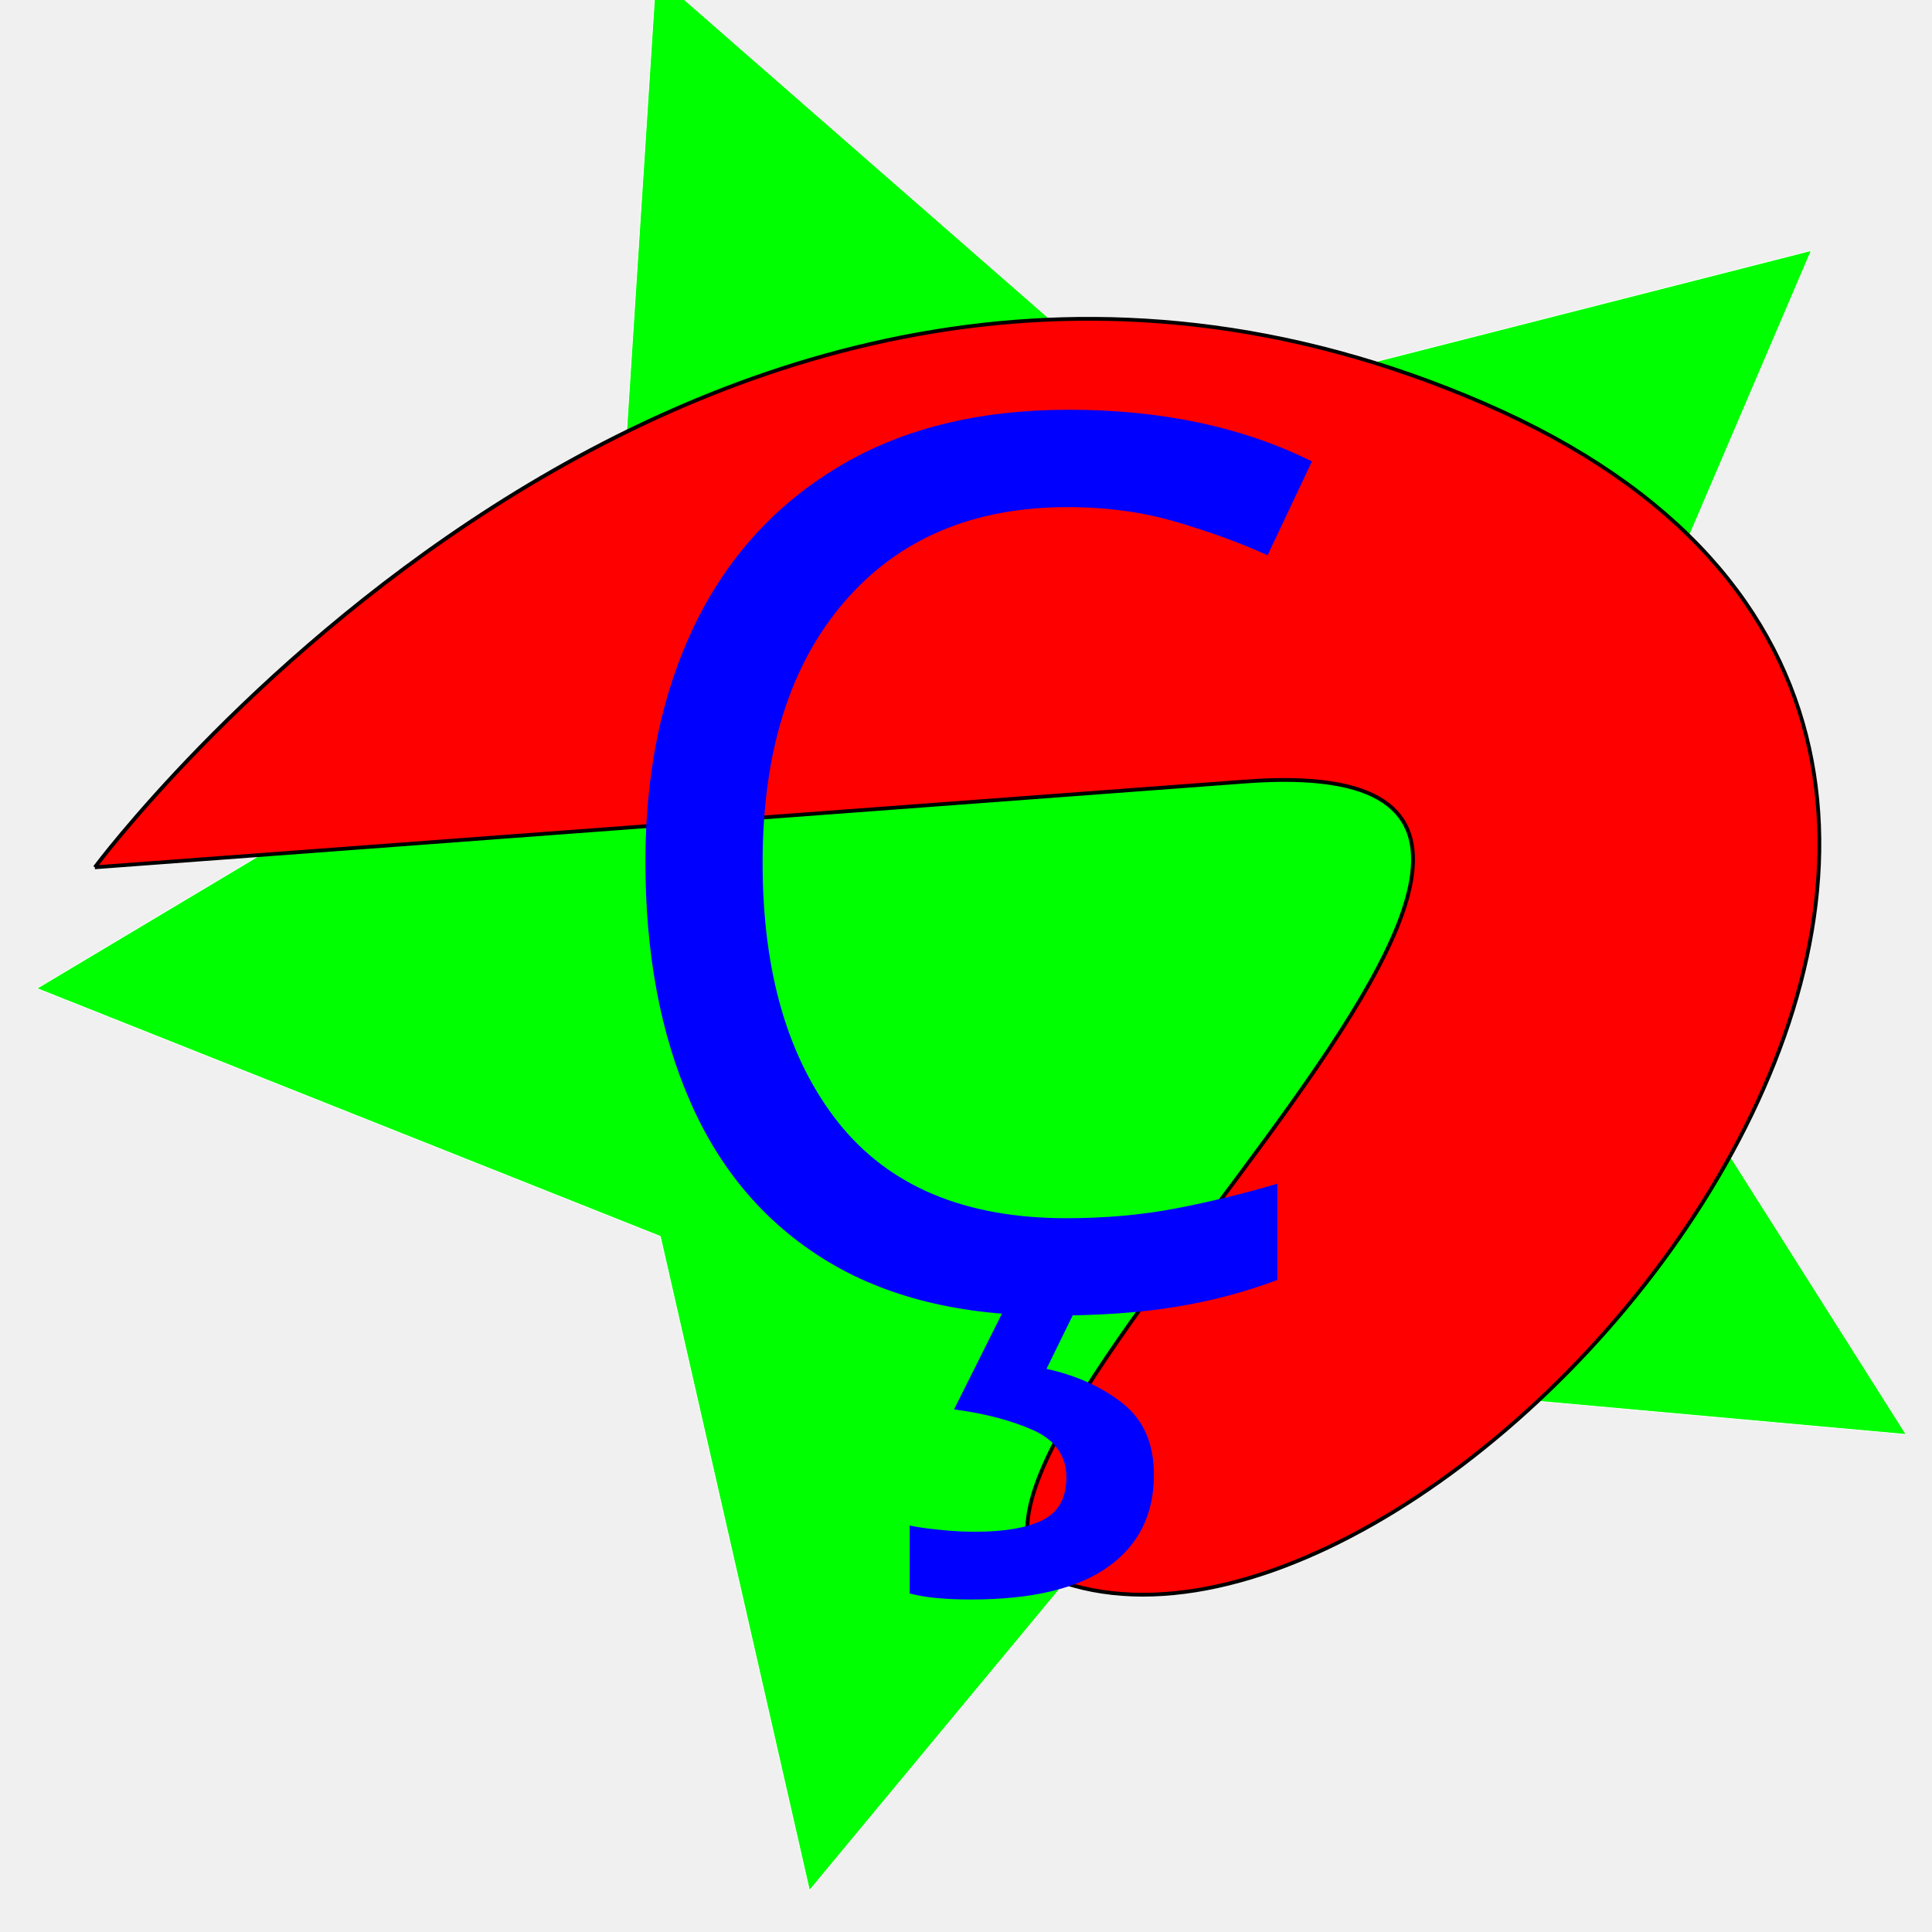
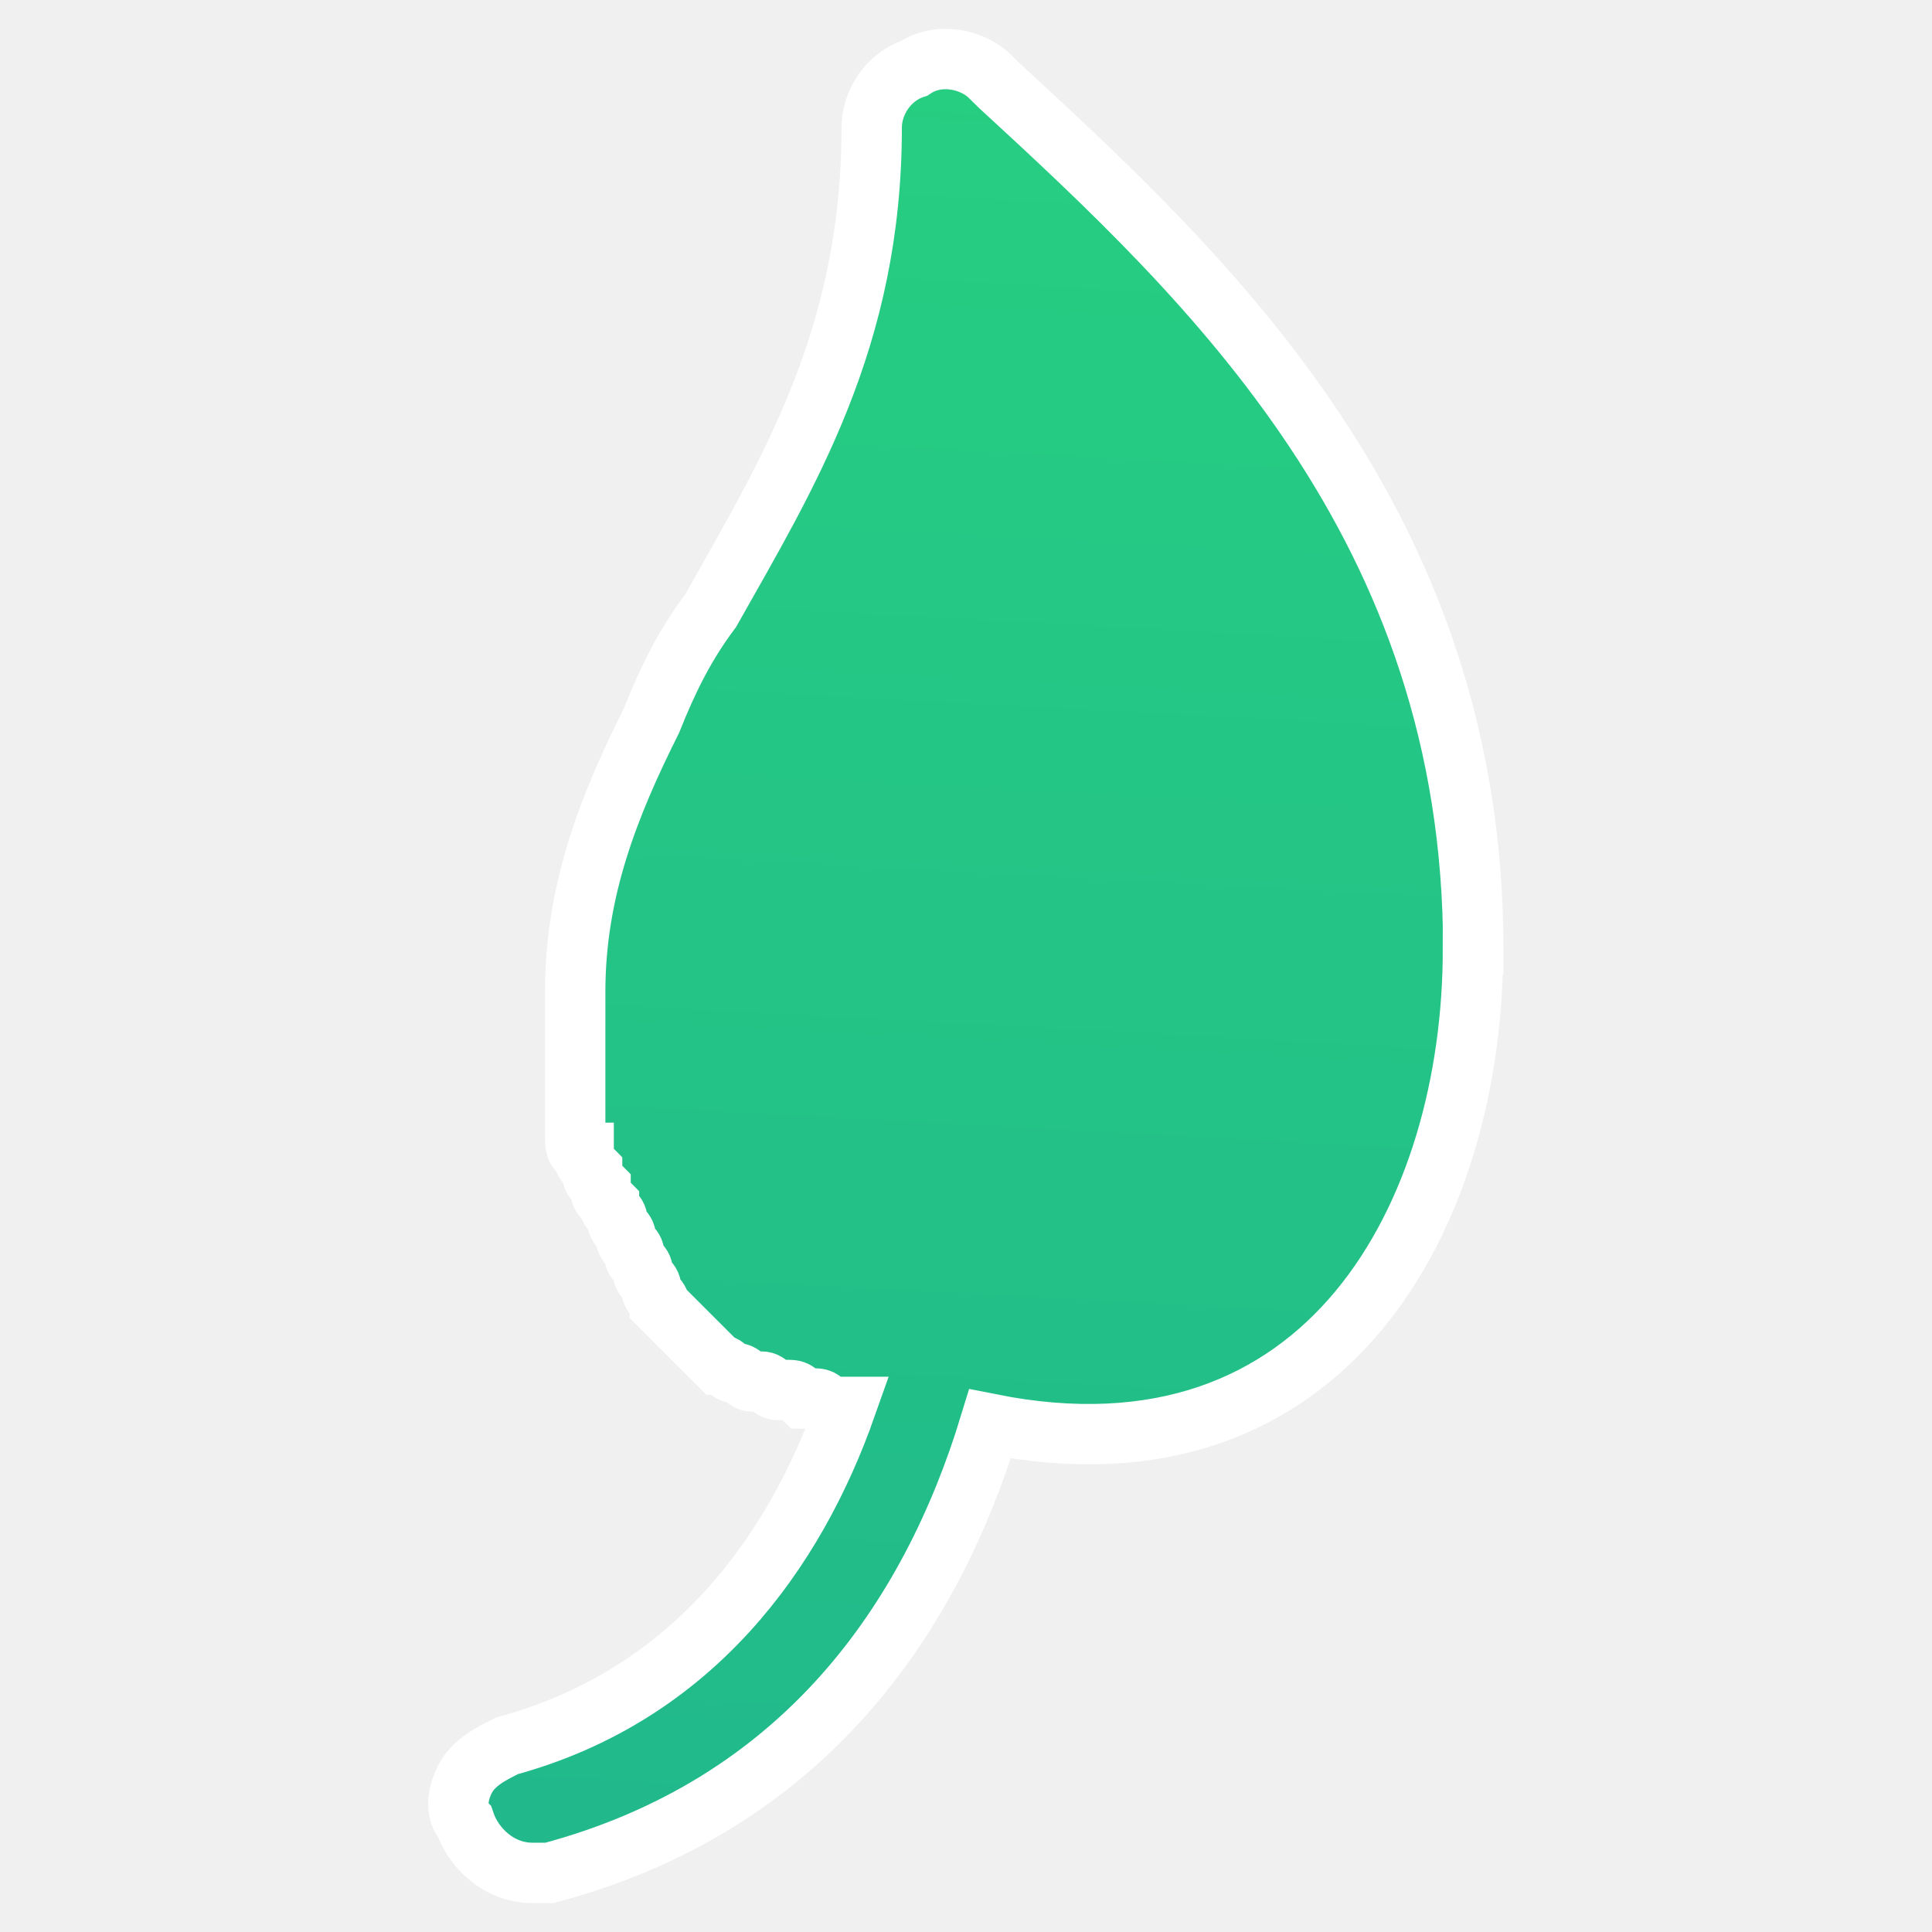
- <svg xmlns="http://www.w3.org/2000/svg" width="512" height="512" viewBox="0 0 135.467 135.467" version="1.1" id="svg8">
-   <defs id="defs2" />
-   <g id="layer1">
-     <path style="fill:#00ff00;stroke:#ffffff;stroke-width:0.053;stroke-linecap:round" id="path855" d="M 133.655,100.58 86.801,96.355 56.758,132.557 46.297,86.691 2.583,69.306 42.972,45.184 45.998,-1.763 81.421,29.195 127.005,17.565 108.508,60.82 Z" />
-     <path style="fill:#ff0000;stroke:#000000;stroke-width:0.265px;stroke-linecap:butt;stroke-linejoin:miter;stroke-opacity:1" d="m 6.65,60.813 c 0,0 41.991,-56.505 97.374,-32.535 55.383,23.97 -0.597,90.769 -28.767,82.898 -18.51,-5.172 50.273,-59.227 12.072,-56.379 l -80.679,6.016" id="path841" />
-     <text xml:space="preserve" style="font-style:normal;font-weight:normal;font-size:86.549px;line-height:1.25;font-family:sans-serif;fill:#0000ff;fill-opacity:1;stroke:none;stroke-width:2.164;" x="39.972" y="91.389" id="text845">
-       <tspan id="tspan843" x="39.972" y="91.389" style="stroke-width:2.164;fill:#0000ff;">Ç</tspan>
-     </text>
+ <svg xmlns="http://www.w3.org/2000/svg" version="1.1" id="Layer_1" x="0px" y="0px" viewBox="0 0 32 32" style="enable-background:new 0 0 32 32;" xml:space="preserve">
+   <defs id="defs57">
+     <linearGradient id="SVGID_3_" gradientUnits="userSpaceOnUse" x1="18.578" y1="-10.789" x2="16.361" y2="30.882" gradientTransform="matrix(1.403298,0,0,1.403298,-7.453024,-5.885572)">
+       <stop offset="0" style="stop-color:#2ADE7A" id="stop20" />
+       <stop offset="1" style="stop-color:#20B48D" id="stop22" />
+     </linearGradient>
+   </defs>
+   <style type="text/css" id="style2">
+ 	.st0{fill:url(#SVGID_1_);}
+ 	.st1{fill:url(#SVGID_2_);}
+ 	.st2{fill:url(#SVGID_3_);}
+ 	.st3{fill:url(#SVGID_4_);}
+ 	.st4{fill:url(#SVGID_5_);}
+ 	.st5{fill:url(#SVGID_6_);}
+ </style>
+   <path class="st2" d="m 24.402,15.725 c 0,-7.016 -4.35,-11.086 -7.858,-14.314 L 16.403,1.271 c -0.281,-0.281 -0.842,-0.421 -1.263,-0.14 -0.421,0.14 -0.702,0.561 -0.702,0.982 0,3.508 -1.403,5.754 -2.666,7.999 -0.421,0.561 -0.702,1.123 -0.982,1.824 -0.702,1.403 -1.263,2.807 -1.263,4.491 0,0.14 0,0.281 0,0.421 0,0 0,0 0,0 0,0.14 0,0.281 0,0.421 0,0 0,0 0,0 0,0.14 0,0.281 0,0.421 0,0 0,0 0,0 0,0.14 0,0.281 0,0.421 0,0 0,0 0,0 0,0.14 0,0.281 0,0.421 0,0 0,0 0,0 0,0.14 0,0.281 0,0.281 0,0 0,0 0,0 0,0.14 0,0.281 0.14,0.281 0,0 0,0 0,0 0,0.14 0,0.14 0.14,0.281 0,0 0,0 0,0 0,0.14 0,0.14 0.14,0.281 0,0 0,0 0,0 0,0.14 0,0.14 0.14,0.281 0,0 0,0 0,0 0,0.14 0.14,0.14 0.14,0.281 0,0 0,0 0,0 0,0.14 0.14,0.14 0.14,0.281 0,0 0,0 0,0 0,0.14 0.14,0.14 0.14,0.281 0,0 0,0 0,0 0,0.14 0.14,0.14 0.14,0.281 0,0 0,0 0,0 0,0.14 0.14,0.14 0.14,0.281 0,0 0,0 0,0 0,0.14 0.14,0.14 0.14,0.281 0,0 0,0 0,0 0,0 0.14,0.14 0.14,0.14 0,0 0,0 0,0 0,0 0.14,0.14 0.14,0.14 0,0 0,0 0,0 0,0 0.14,0.14 0.14,0.14 0,0 0,0 0,0 0,0 0.14,0.14 0.14,0.14 0,0 0,0 0,0 0,0 0.14,0.14 0.14,0.14 0,0 0,0 0,0 0,0 0.14,0.14 0.14,0.14 0,0 0,0 0,0 0,0 0.14,0.14 0.14,0.14 0,0 0,0 0,0 0.14,0 0.14,0.14 0.281,0.14 0,0 0,0 0,0 0.14,0 0.14,0.14 0.281,0.14 0,0 0,0 0.14,0 0.14,0 0.14,0.14 0.281,0.14 0,0 0,0 0.14,0 0.14,0 0.14,0 0.281,0.14 0,0 0,0 0.14,0 0.14,0 0.14,0 0.281,0.14 0,0 0,0 0.14,0 0,0 0.14,0 0.14,0 -0.842,2.386 -2.526,4.771 -5.613,5.613 -0.281,0.14 -0.561,0.281 -0.702,0.561 -0.14,0.281 -0.14,0.561 0,0.702 0,0 0,0 0,0 0,0 0,0 0,0 0.14,0.421 0.561,0.842 1.123,0.842 h 0.281 c 4.21,-1.123 6.315,-4.21 7.297,-7.437 5.613,1.123 7.999,-3.508 7.999,-7.858 z" id="path25" style="fill:url(#SVGID_3_);stroke:#ffffff;stroke-width:1;stroke-opacity:1;stroke-miterlimit:4;stroke-dasharray:none" />
+   <g id="g52">
+     <g id="g43">
+       <linearGradient id="SVGID_4_" gradientUnits="userSpaceOnUse" x1="171.826" y1="345.936" x2="171.826" y2="388.014">
+         <stop offset="0" style="stop-color:#1379E6" id="stop29" />
+         <stop offset="1" style="stop-color:#115CCC" id="stop31" />
+       </linearGradient>
+       <path class="st3" d="M156.8,353.9v13v13c0,4.8,3.9,8.7,8.7,8.7h11.7c0.3,0,0.6-0.2,0.7-0.6l0.7-2.9c0.1-0.5-0.2-0.9-0.7-0.9h-12.4    c-2.4,0-4.3-1.9-4.3-4.3v-13v-13c0-2.4,1.9-4.3,4.3-4.3H184c0.2,0,0.4-0.1,0.6-0.3l2.1-2.9c0.3-0.5,0-1.1-0.6-1.1h-20.7    C160.7,345.2,156.8,349.1,156.8,353.9z" id="path34" />
+       <linearGradient id="SVGID_5_" gradientUnits="userSpaceOnUse" x1="212.356" y1="345.936" x2="212.356" y2="388.014">
+         <stop offset="0" style="stop-color:#1379E6" id="stop36" />
+         <stop offset="1" style="stop-color:#115CCC" id="stop38" />
+       </linearGradient>
+       <path class="st4" d="M221.1,353.9h-0.7l0,0c0-4.8-3.9-8.7-8.7-8.7h-5.9c0,0.4-0.1,0.7-0.1,1.1l-0.5,2.4c-0.1,0.5,0.2,0.9,0.7,0.9    h5.9c2.4,0,4.3,1.9,4.3,4.3v1.4c0,1.6,1.3,2.9,2.9,2.9h1.4c0.8,0,1.4,0.6,1.4,1.4v7.2v7.2c0,0.8-0.6,1.4-1.4,1.4h-1.4    c-1.6,0-2.9,1.3-2.9,2.9v1.4c0,2.4-1.9,4.3-4.3,4.3h-10.2c-0.2,0-0.4,0.1-0.6,0.3l-2.2,2.9c-0.4,0.5,0,1.2,0.6,1.2h12.4    c4.8,0,8.7-3.9,8.7-8.7l0,0h0.7c2.8,0,5.1-2.3,5.1-5.1v-7.9V359C226.1,356.2,223.9,353.9,221.1,353.9z" id="path41" />
+     </g>
+     <linearGradient id="SVGID_6_" gradientUnits="userSpaceOnUse" x1="197.275" y1="307.009" x2="192.283" y2="400.86">
+       <stop offset="0" style="stop-color:#2ADE7A" id="stop45" />
+       <stop offset="1" style="stop-color:#20B48D" id="stop47" />
+     </linearGradient>
+     <path class="st5" d="M206.6,366c0-11.3-7-17.8-12.6-23l-0.3-0.3c-0.5-0.5-1.3-0.6-1.9-0.3c-0.7,0.3-1.1,0.9-1.1,1.6   c0,5.7-2.2,9.3-4.3,12.9c-0.6,1-1.1,1.9-1.6,2.9c-1.2,2.2-2,4.5-2,7.2c0,0.2,0,0.4,0,0.7c0,0,0,0,0,0.1c0,0.2,0,0.4,0,0.6   c0,0,0,0.1,0,0.1c0,0.2,0,0.4,0,0.6c0,0,0,0.1,0,0.1c0,0.2,0,0.4,0.1,0.6c0,0,0,0.1,0,0.1c0,0.2,0.1,0.4,0.1,0.6c0,0,0,0,0,0.1   c0,0.2,0.1,0.4,0.1,0.5c0,0,0,0,0,0c0,0.2,0.1,0.4,0.1,0.5c0,0,0,0.1,0,0.1c0,0.2,0.1,0.3,0.1,0.5c0,0,0,0.1,0,0.1   c0,0.2,0.1,0.3,0.1,0.5c0,0,0,0.1,0,0.1c0.1,0.2,0.1,0.3,0.2,0.5c0,0,0,0.1,0,0.1c0.1,0.2,0.1,0.3,0.2,0.5c0,0,0,0,0,0.1   c0.1,0.1,0.1,0.3,0.2,0.4c0,0,0,0.1,0,0.1c0.1,0.1,0.1,0.3,0.2,0.4c0,0,0,0.1,0.1,0.1c0.1,0.1,0.1,0.3,0.2,0.4c0,0,0,0.1,0.1,0.1   c0.1,0.1,0.1,0.2,0.2,0.4c0,0,0,0.1,0.1,0.1c0.1,0.1,0.2,0.2,0.2,0.4c0,0,0,0.1,0.1,0.1c0.1,0.1,0.2,0.2,0.2,0.3c0,0,0,0.1,0.1,0.1   c0.1,0.1,0.2,0.2,0.3,0.3c0,0,0,0.1,0.1,0.1c0.1,0.1,0.2,0.2,0.3,0.3c0,0,0.1,0.1,0.1,0.1c0.1,0.1,0.2,0.2,0.3,0.3   c0,0,0.1,0.1,0.1,0.1c0.1,0.1,0.2,0.2,0.3,0.3c0,0,0.1,0,0.1,0.1c0.1,0.1,0.2,0.2,0.3,0.3c0,0,0.1,0,0.1,0.1   c0.1,0.1,0.2,0.1,0.3,0.2c0,0,0.1,0,0.1,0.1c0.1,0.1,0.2,0.1,0.3,0.2c0,0,0.1,0,0.1,0.1c0.1,0.1,0.2,0.1,0.4,0.2c0,0,0.1,0,0.1,0.1   c0.1,0.1,0.2,0.1,0.4,0.2c0,0,0.1,0,0.1,0.1c0.1,0.1,0.3,0.1,0.4,0.2c0,0,0.1,0,0.1,0c0.1,0,0.2,0.1,0.4,0.1c0,0,0.1,0,0.1,0   c0.1,0,0.2,0.1,0.3,0.1c-1.5,3.9-4.1,7.6-9,8.9c-0.5,0.1-1,0.5-1.2,1c-0.2,0.4-0.2,0.8-0.1,1.2c0,0,0,0.1,0,0.1c0,0,0,0,0,0   c0.2,0.8,0.9,1.3,1.7,1.3l0.5-0.1c6.7-1.8,10-6.8,11.7-11.9C202.8,380.5,206.6,372.9,206.6,366z" id="path50" />
  </g>
</svg>
